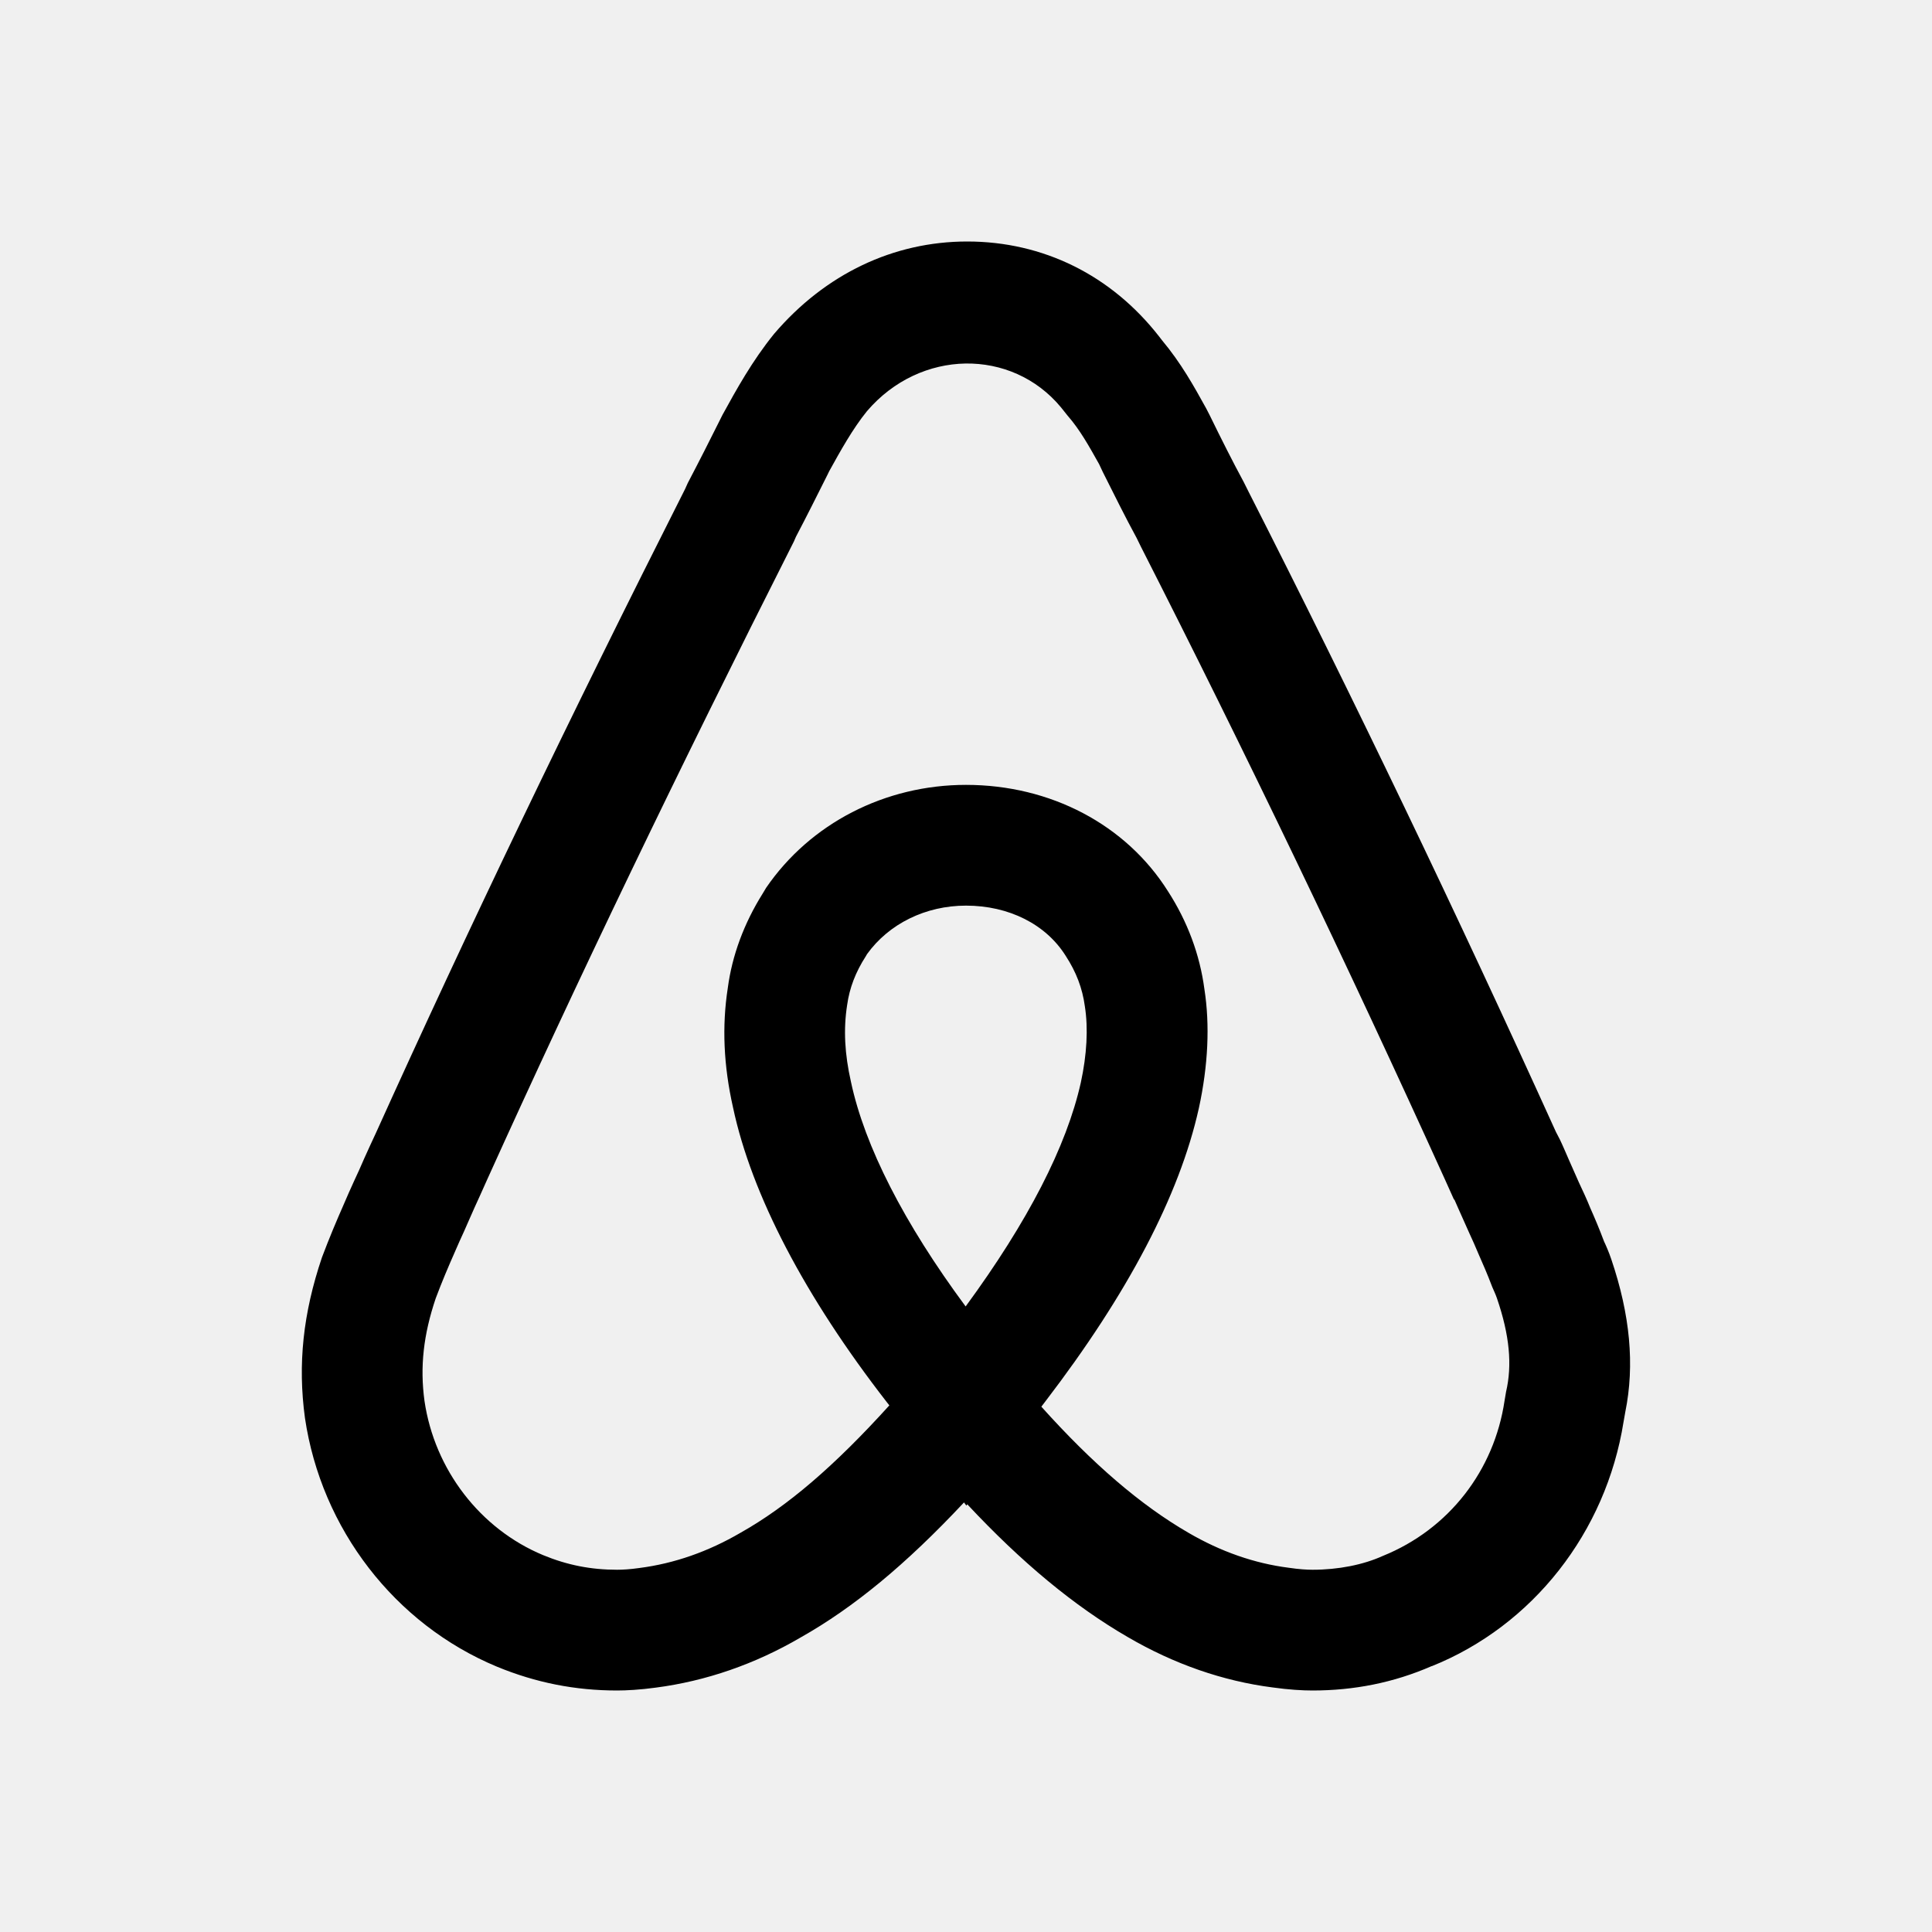
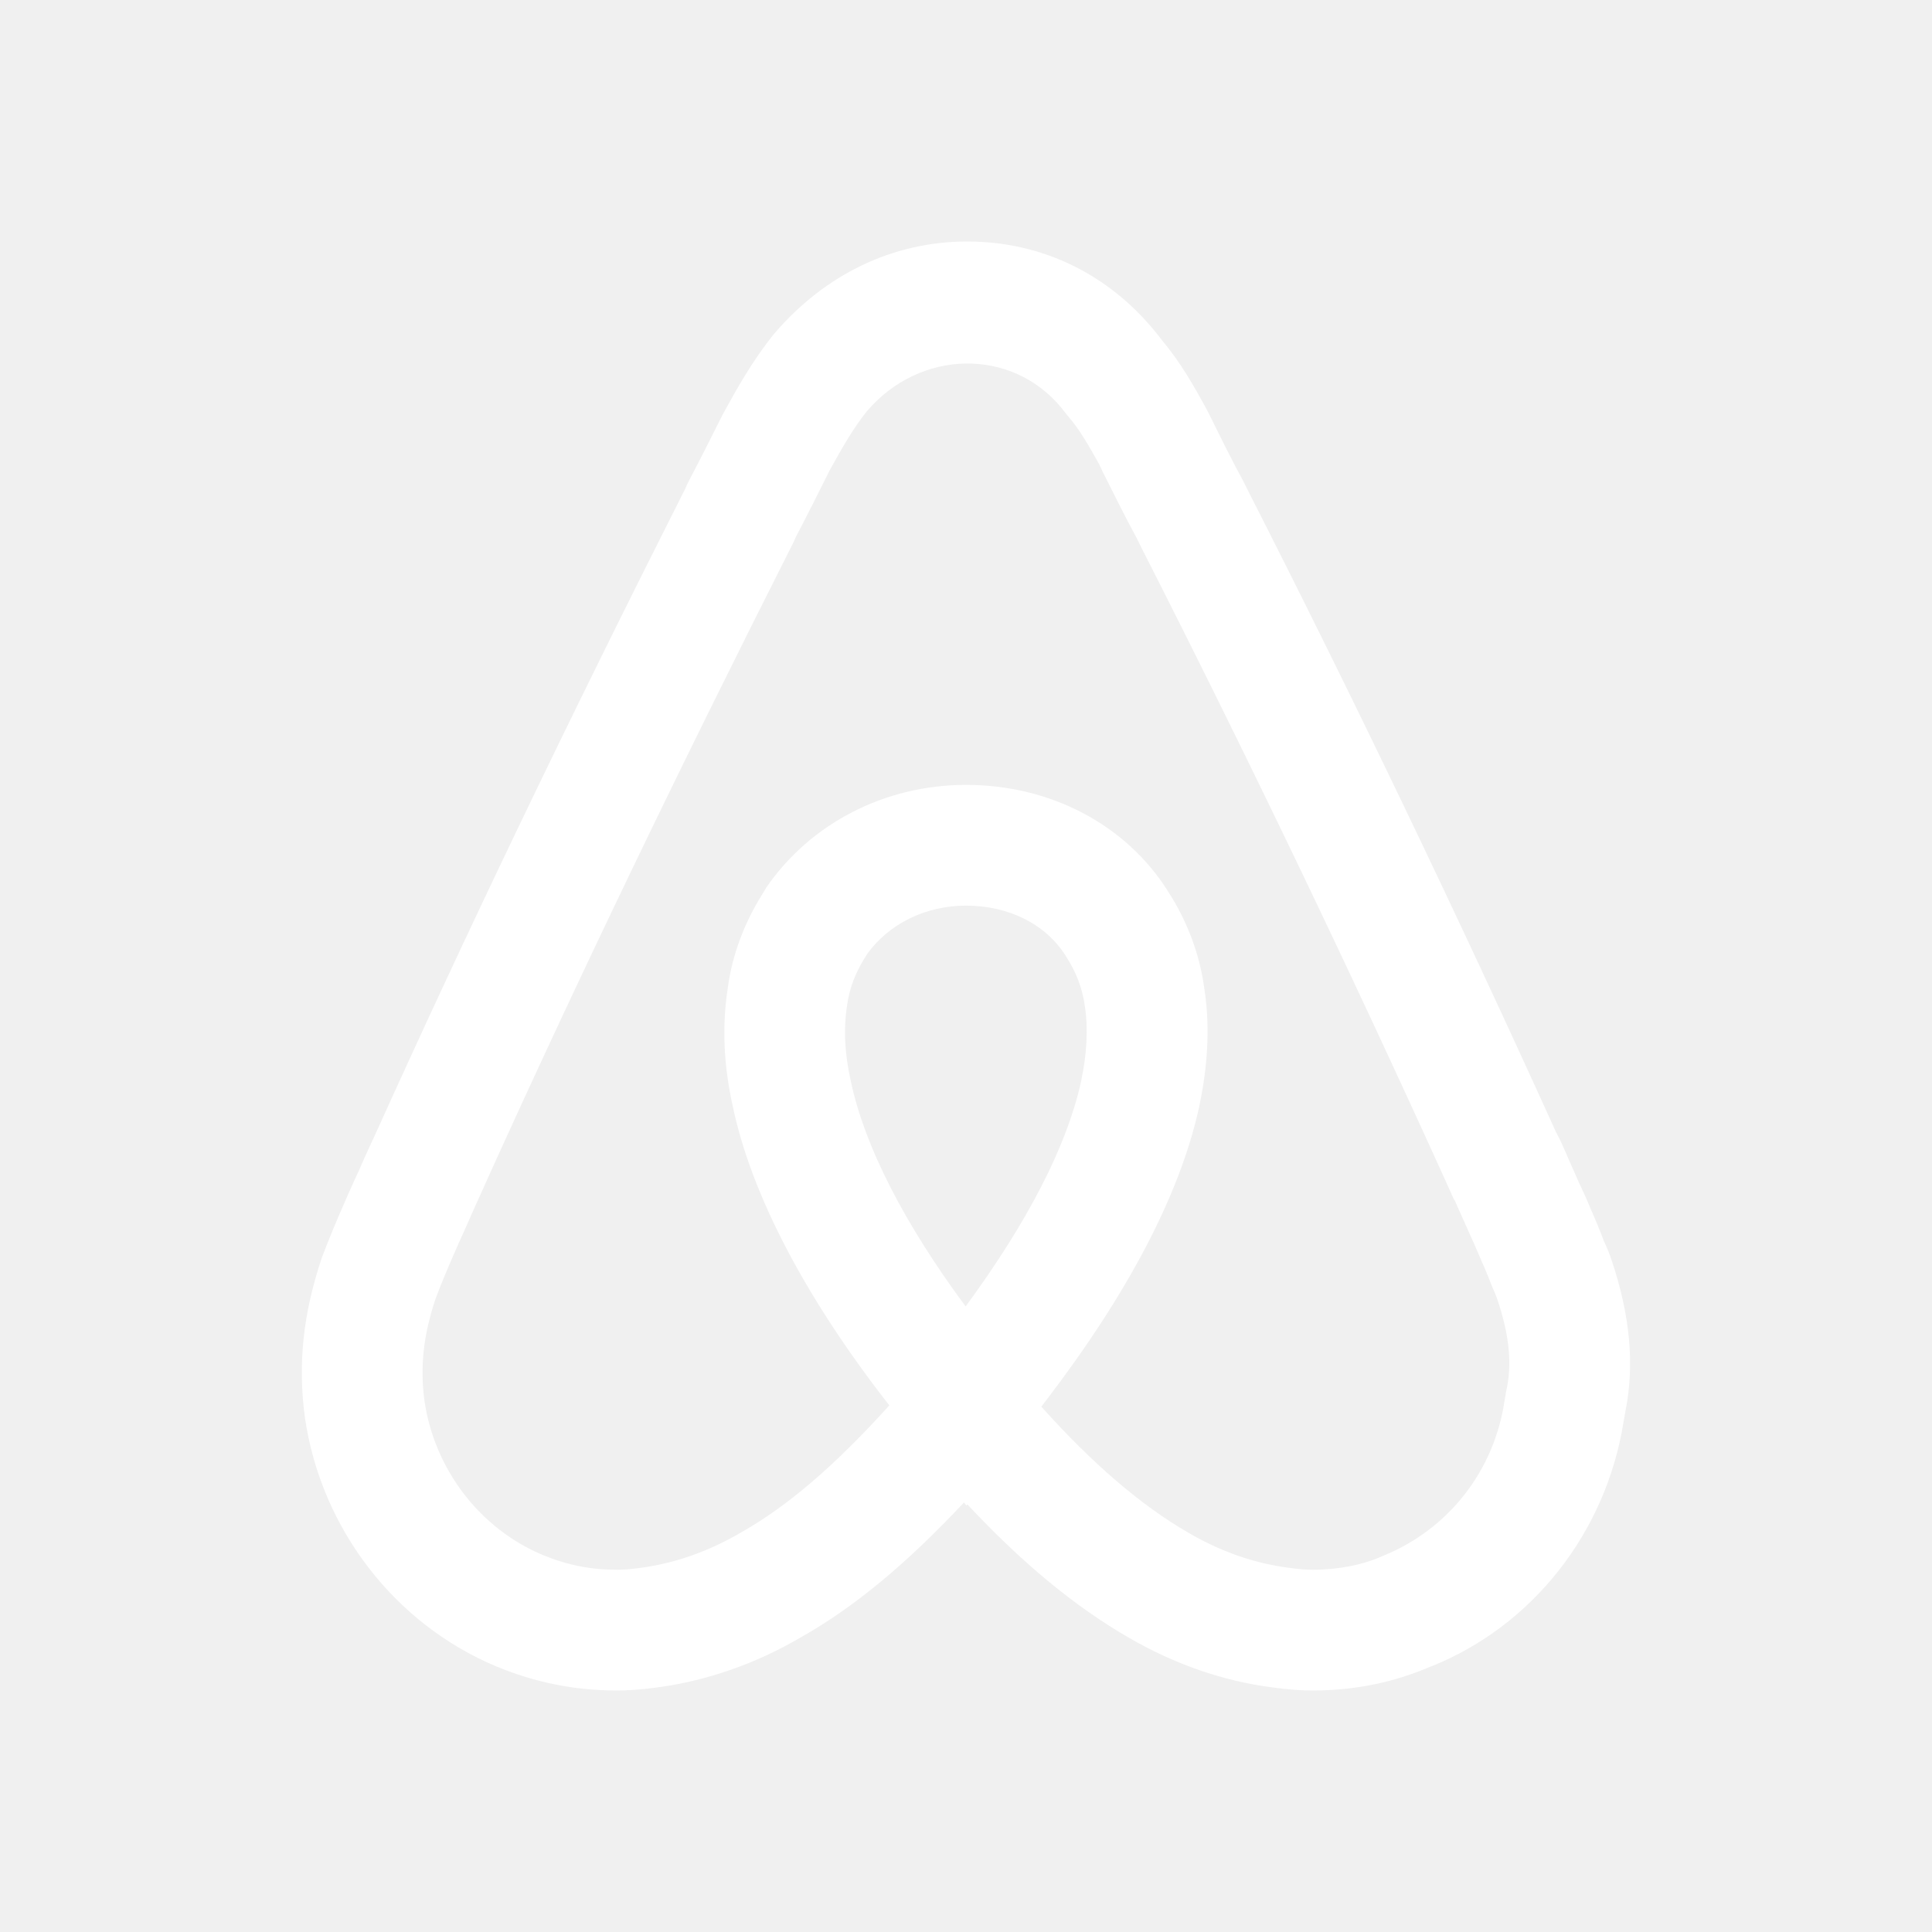
- <svg xmlns="http://www.w3.org/2000/svg" width="32px" height="32px" viewBox="0 0 32 32">
+ <svg xmlns="http://www.w3.org/2000/svg" fill="#fff" width="32px" height="32px" viewBox="0 0 32 32">
  <path d="M 16.02 4 C 14.801 4 13.67 4.536 12.822 5.529 C 12.458 5.978 12.196 6.454 11.967 6.871 L 11.922 6.961 C 11.759 7.288 11.587 7.628 11.391 8.002 L 11.348 8.098 C 9.416 11.921 7.75 15.393 6.229 18.76 L 6.133 18.967 C 6.068 19.108 6.003 19.253 5.947 19.383 L 5.865 19.561 C 5.805 19.693 5.745 19.826 5.695 19.945 C 5.578 20.211 5.46 20.488 5.332 20.828 C 5.019 21.755 4.93 22.596 5.051 23.486 C 5.322 25.323 6.539 26.901 8.23 27.605 C 8.875 27.871 9.528 28 10.221 28 C 10.374 28 10.602 27.988 10.857 27.953 C 11.693 27.845 12.508 27.562 13.262 27.121 C 14.141 26.625 15.006 25.911 15.967 24.885 L 16.006 24.938 L 16.021 24.916 C 16.92 25.878 17.792 26.601 18.676 27.113 C 19.444 27.562 20.257 27.844 21.076 27.949 C 21.343 27.987 21.575 28 21.74 28 C 22.424 28 23.084 27.871 23.713 27.596 L 23.713 27.598 C 25.387 26.926 26.6 25.38 26.891 23.551 L 26.92 23.387 C 27.078 22.608 27 21.777 26.688 20.857 C 26.648 20.738 26.596 20.62 26.568 20.562 C 26.491 20.355 26.408 20.161 26.34 20.008 C 26.281 19.86 26.215 19.721 26.152 19.586 L 25.994 19.229 C 25.941 19.109 25.892 18.99 25.836 18.873 L 25.771 18.748 C 24.127 15.121 22.415 11.555 20.684 8.152 L 20.6 7.984 C 20.416 7.644 20.23 7.274 20.035 6.875 L 19.979 6.766 C 19.774 6.395 19.563 6.014 19.246 5.635 L 19.199 5.574 C 18.407 4.558 17.278 4 16.02 4 z M 15.992 6.021 C 16.583 6.012 17.166 6.255 17.574 6.748 L 17.68 6.881 C 17.89 7.121 18.038 7.391 18.205 7.688 L 18.266 7.818 C 18.451 8.187 18.645 8.578 18.826 8.91 L 18.898 9.057 C 20.619 12.439 22.319 15.977 23.938 19.547 L 24.08 19.863 L 24.092 19.875 C 24.114 19.925 24.136 19.974 24.158 20.025 L 24.338 20.428 C 24.386 20.533 24.435 20.639 24.498 20.791 C 24.56 20.932 24.63 21.089 24.717 21.318 C 24.743 21.378 24.772 21.439 24.793 21.5 L 24.795 21.506 C 25.004 22.116 25.049 22.609 24.945 23.053 L 24.92 23.201 C 24.749 24.354 24 25.328 22.904 25.771 C 22.58 25.918 22.167 26 21.74 26 C 21.646 26 21.515 25.992 21.346 25.967 C 20.779 25.895 20.219 25.7 19.68 25.385 C 18.893 24.929 18.097 24.245 17.248 23.299 L 17.312 23.215 C 18.68 21.429 19.536 19.796 19.855 18.363 L 19.857 18.355 C 20.011 17.645 20.041 16.977 19.949 16.385 C 19.873 15.81 19.667 15.26 19.344 14.76 C 18.649 13.658 17.4 13 16 13 C 14.658 13 13.419 13.638 12.688 14.707 L 12.633 14.799 C 12.322 15.295 12.126 15.826 12.055 16.361 C 11.956 16.997 11.985 17.65 12.141 18.342 C 12.448 19.787 13.331 21.476 14.689 23.225 L 14.73 23.277 L 14.729 23.279 C 13.82 24.283 13.042 24.95 12.266 25.387 C 11.731 25.699 11.172 25.896 10.59 25.971 C 10.438 25.993 10.308 26 10.221 26 C 9.787 26 9.396 25.923 8.996 25.758 C 7.952 25.324 7.198 24.341 7.031 23.205 C 6.953 22.636 7.015 22.102 7.217 21.504 C 7.319 21.232 7.423 20.987 7.533 20.738 C 7.582 20.621 7.636 20.506 7.688 20.391 L 7.779 20.184 C 7.835 20.055 7.893 19.927 7.951 19.801 L 8.072 19.531 C 9.559 16.242 11.214 12.799 13.15 8.967 L 13.184 8.889 C 13.361 8.552 13.539 8.197 13.709 7.857 L 13.734 7.805 C 13.916 7.476 14.122 7.103 14.359 6.811 C 14.801 6.293 15.401 6.031 15.992 6.021 z M 16 15 C 16.709 15 17.325 15.308 17.654 15.836 C 17.825 16.1 17.928 16.366 17.969 16.67 C 18.026 17.033 18.002 17.469 17.902 17.93 C 17.666 18.987 17.026 20.232 15.994 21.639 C 14.975 20.262 14.321 18.985 14.094 17.916 C 13.991 17.46 13.968 17.052 14.031 16.648 C 14.07 16.365 14.171 16.1 14.342 15.836 L 14.361 15.803 C 14.724 15.299 15.333 15 16 15 z" />
</svg>
